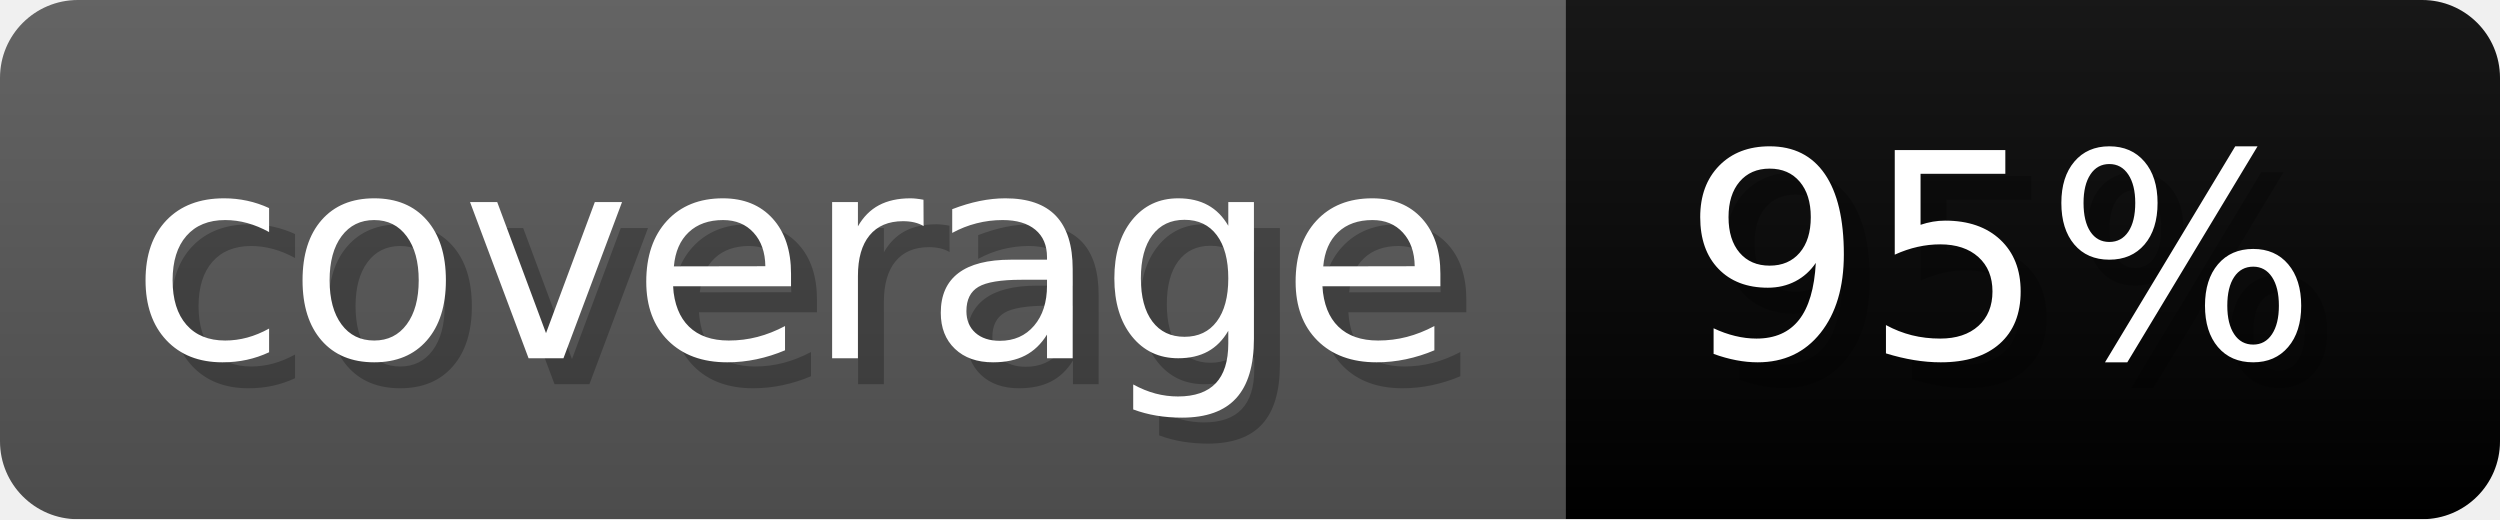
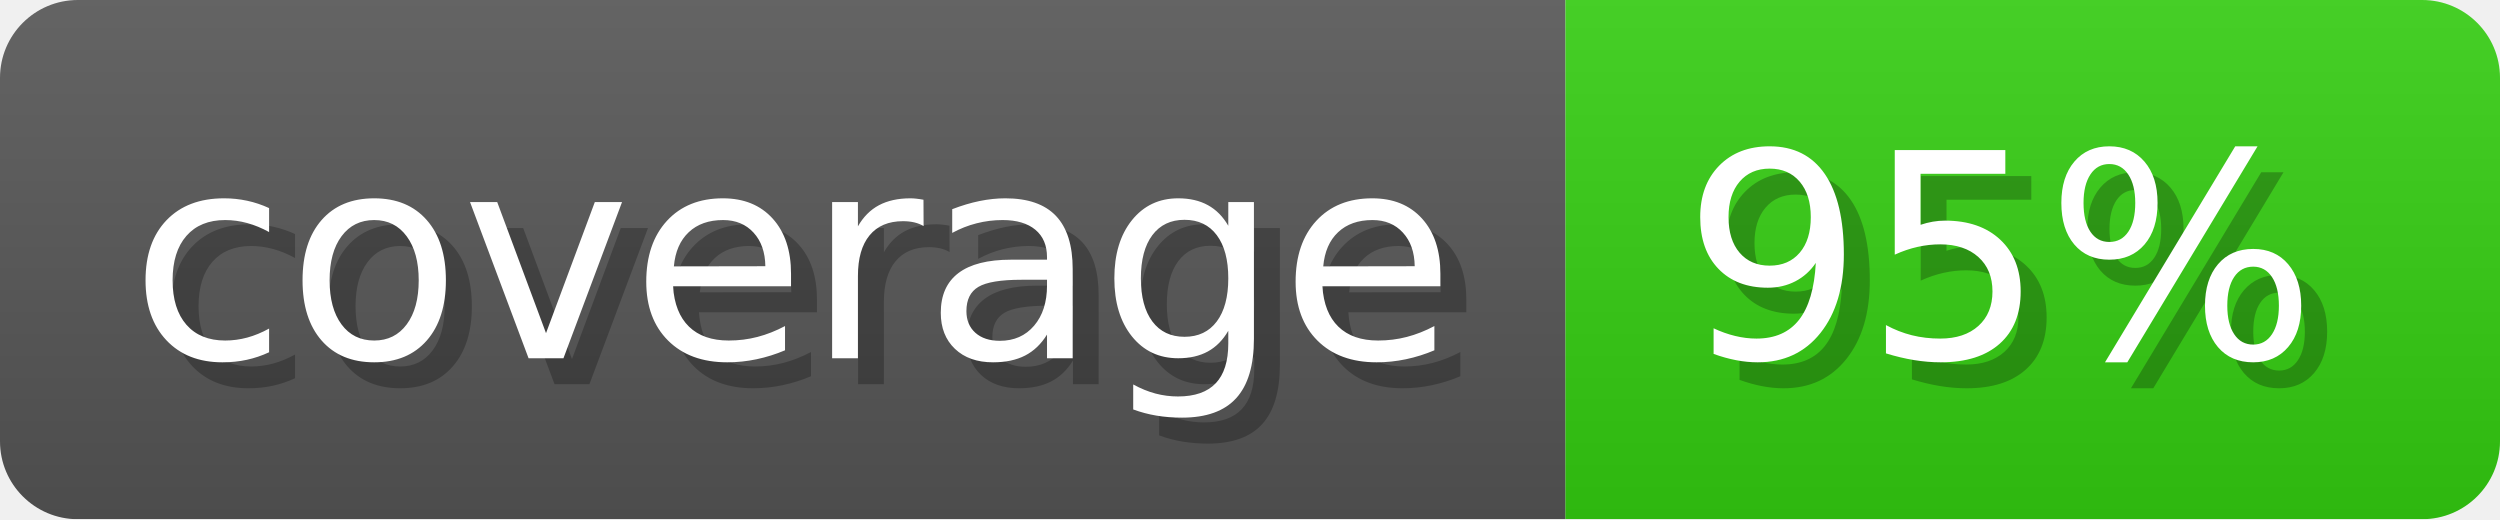
<svg xmlns="http://www.w3.org/2000/svg" width="96.3" height="20" viewBox="0 0 963 200" role="img" aria-label="coverage: 95%">
  <linearGradient id="a" x2="0" y2="100%">
    <stop offset="0" stop-opacity=".1" stop-color="#EEE" />
    <stop offset="1" stop-opacity=".1" />
  </linearGradient>
  <mask id="m">
    <rect width="963" height="200" rx="30" fill="#FFF" />
  </mask>
  <g mask="url(#m)">
    <rect width="603" height="200" fill="#555" />
-     <rect width="360" height="200" fill="#brightgreen" x="603" />
+     <rect width="360" height="200" fill="#3C1" x="603" />
    <rect width="963" height="200" fill="url(#a)" />
  </g>
  <g aria-hidden="true" fill="#fff" text-anchor="start" font-family="Verdana,DejaVu Sans,sans-serif" font-size="110">
    <text x="60" y="148" textLength="503" fill="#000" opacity="0.25">coverage</text>
    <text x="50" y="138" textLength="503">coverage</text>
    <text x="658" y="148" textLength="260" fill="#000" opacity="0.25">95%</text>
    <text x="648" y="138" textLength="260">95%</text>
  </g>
</svg>
